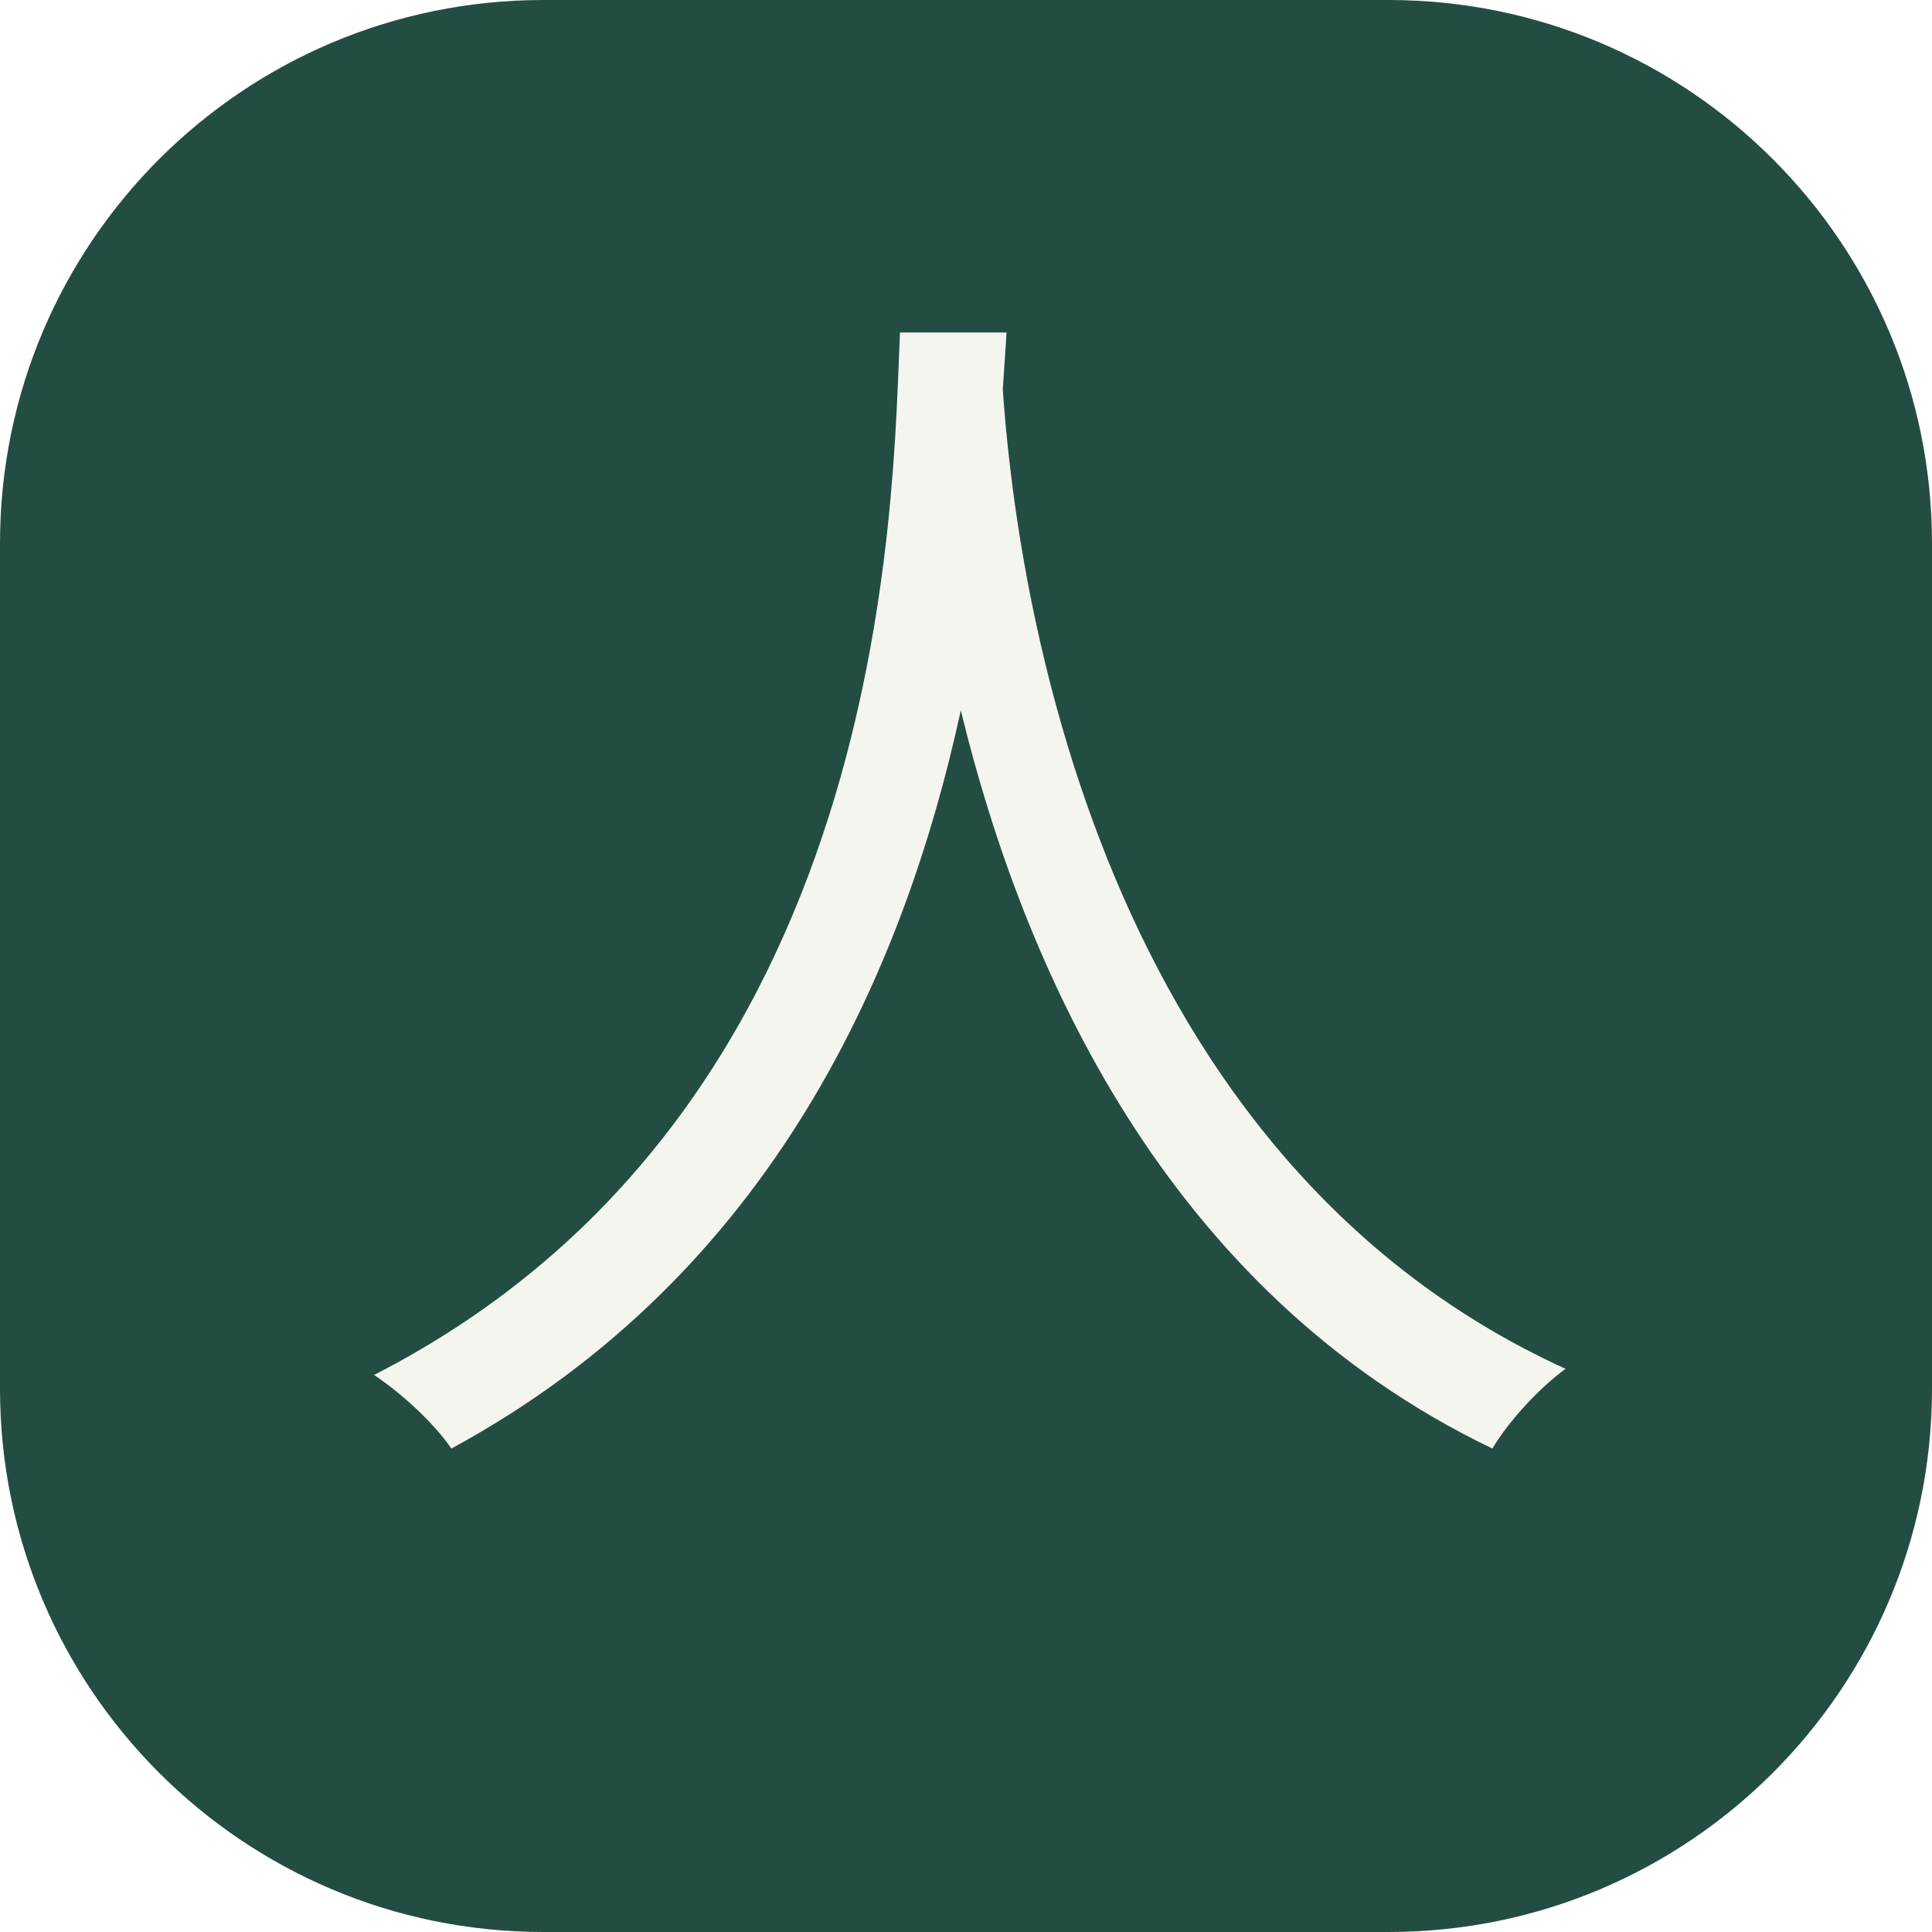
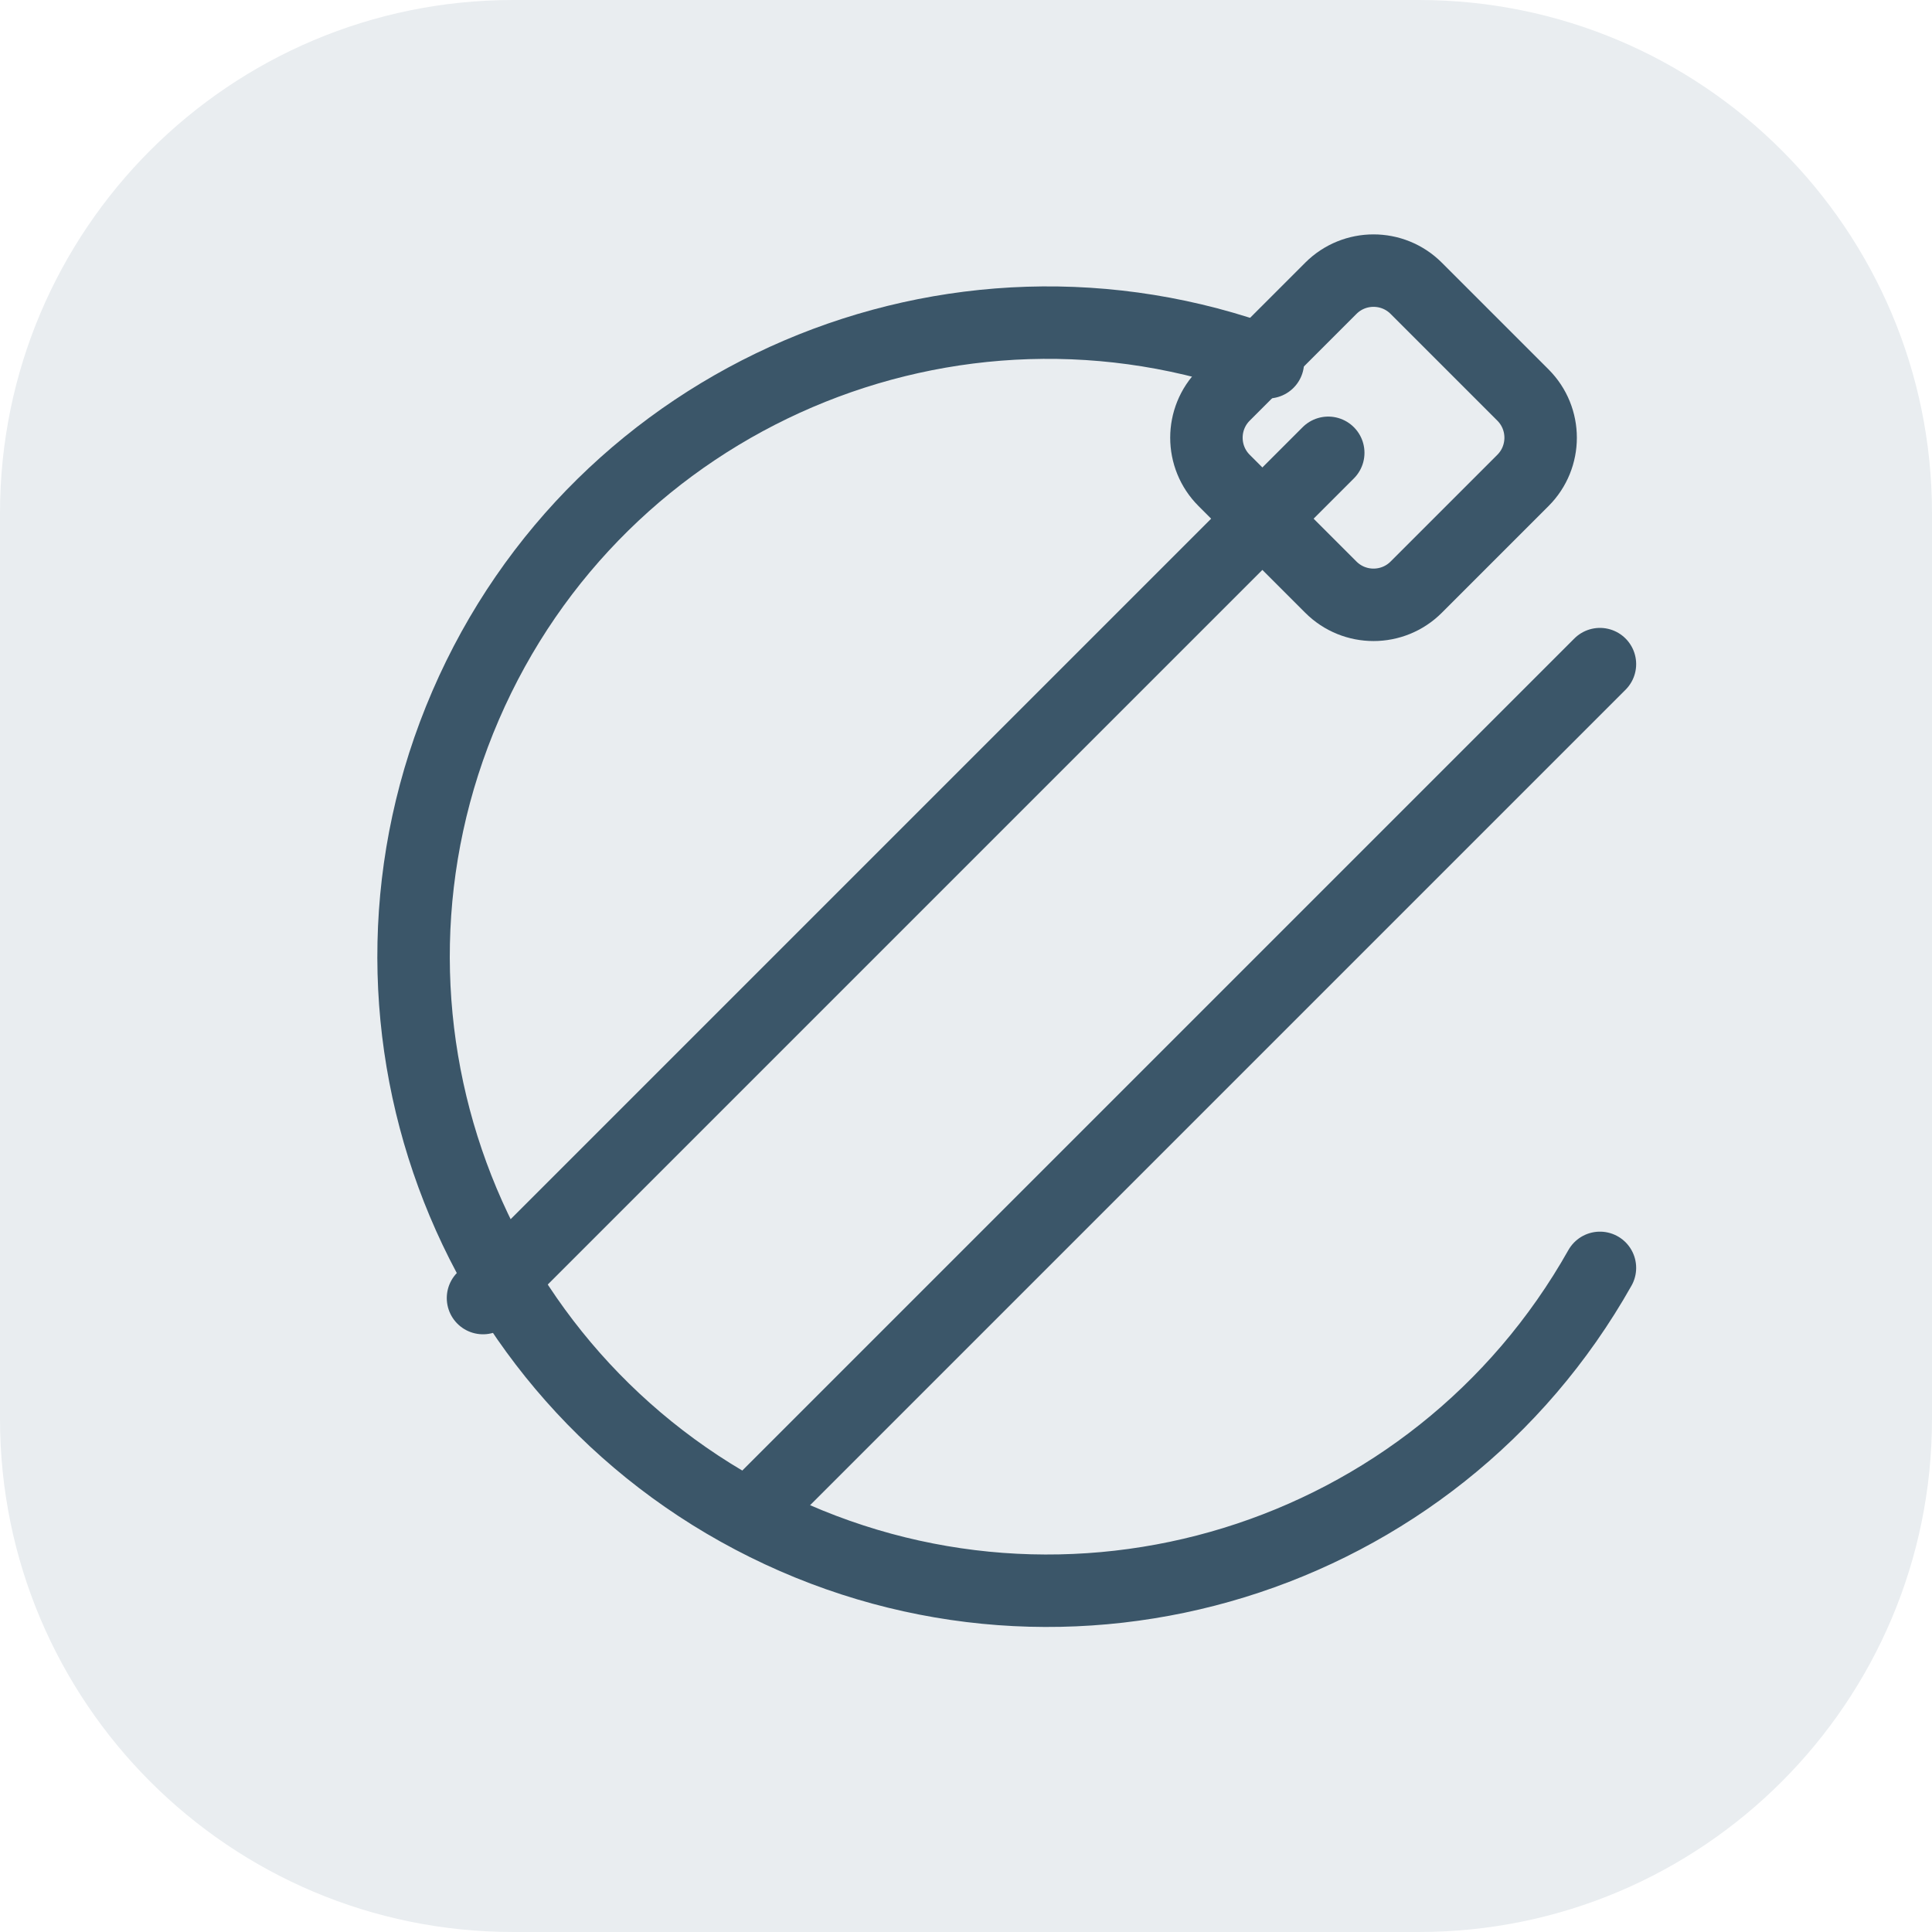
<svg xmlns="http://www.w3.org/2000/svg" viewBox="0 0 64 64">
-   <rect width="64" height="64" rx="18" fill="#234d42" />
-   <text x="32" y="45" text-anchor="middle" font-family="Microsoft YaHei, sans-serif" font-size="42" fill="#f5f5ef">人</text>
+   <rect width="64" height="64" rx="17" fill="#e9edf0" />
+   <g fill="none" stroke="#3b5669" stroke-width="2.4" stroke-linecap="round" stroke-linejoin="round">
+     <path d="M42 12a21 21 0 1 0 11 30" />
+     <path d="M16 43 44 15M25 50 53 22" />
+     <rect x="41" y="10" width="9" height="9" rx="2" transform="rotate(45 45.5 14.5)" />
+   </g>
</svg>
